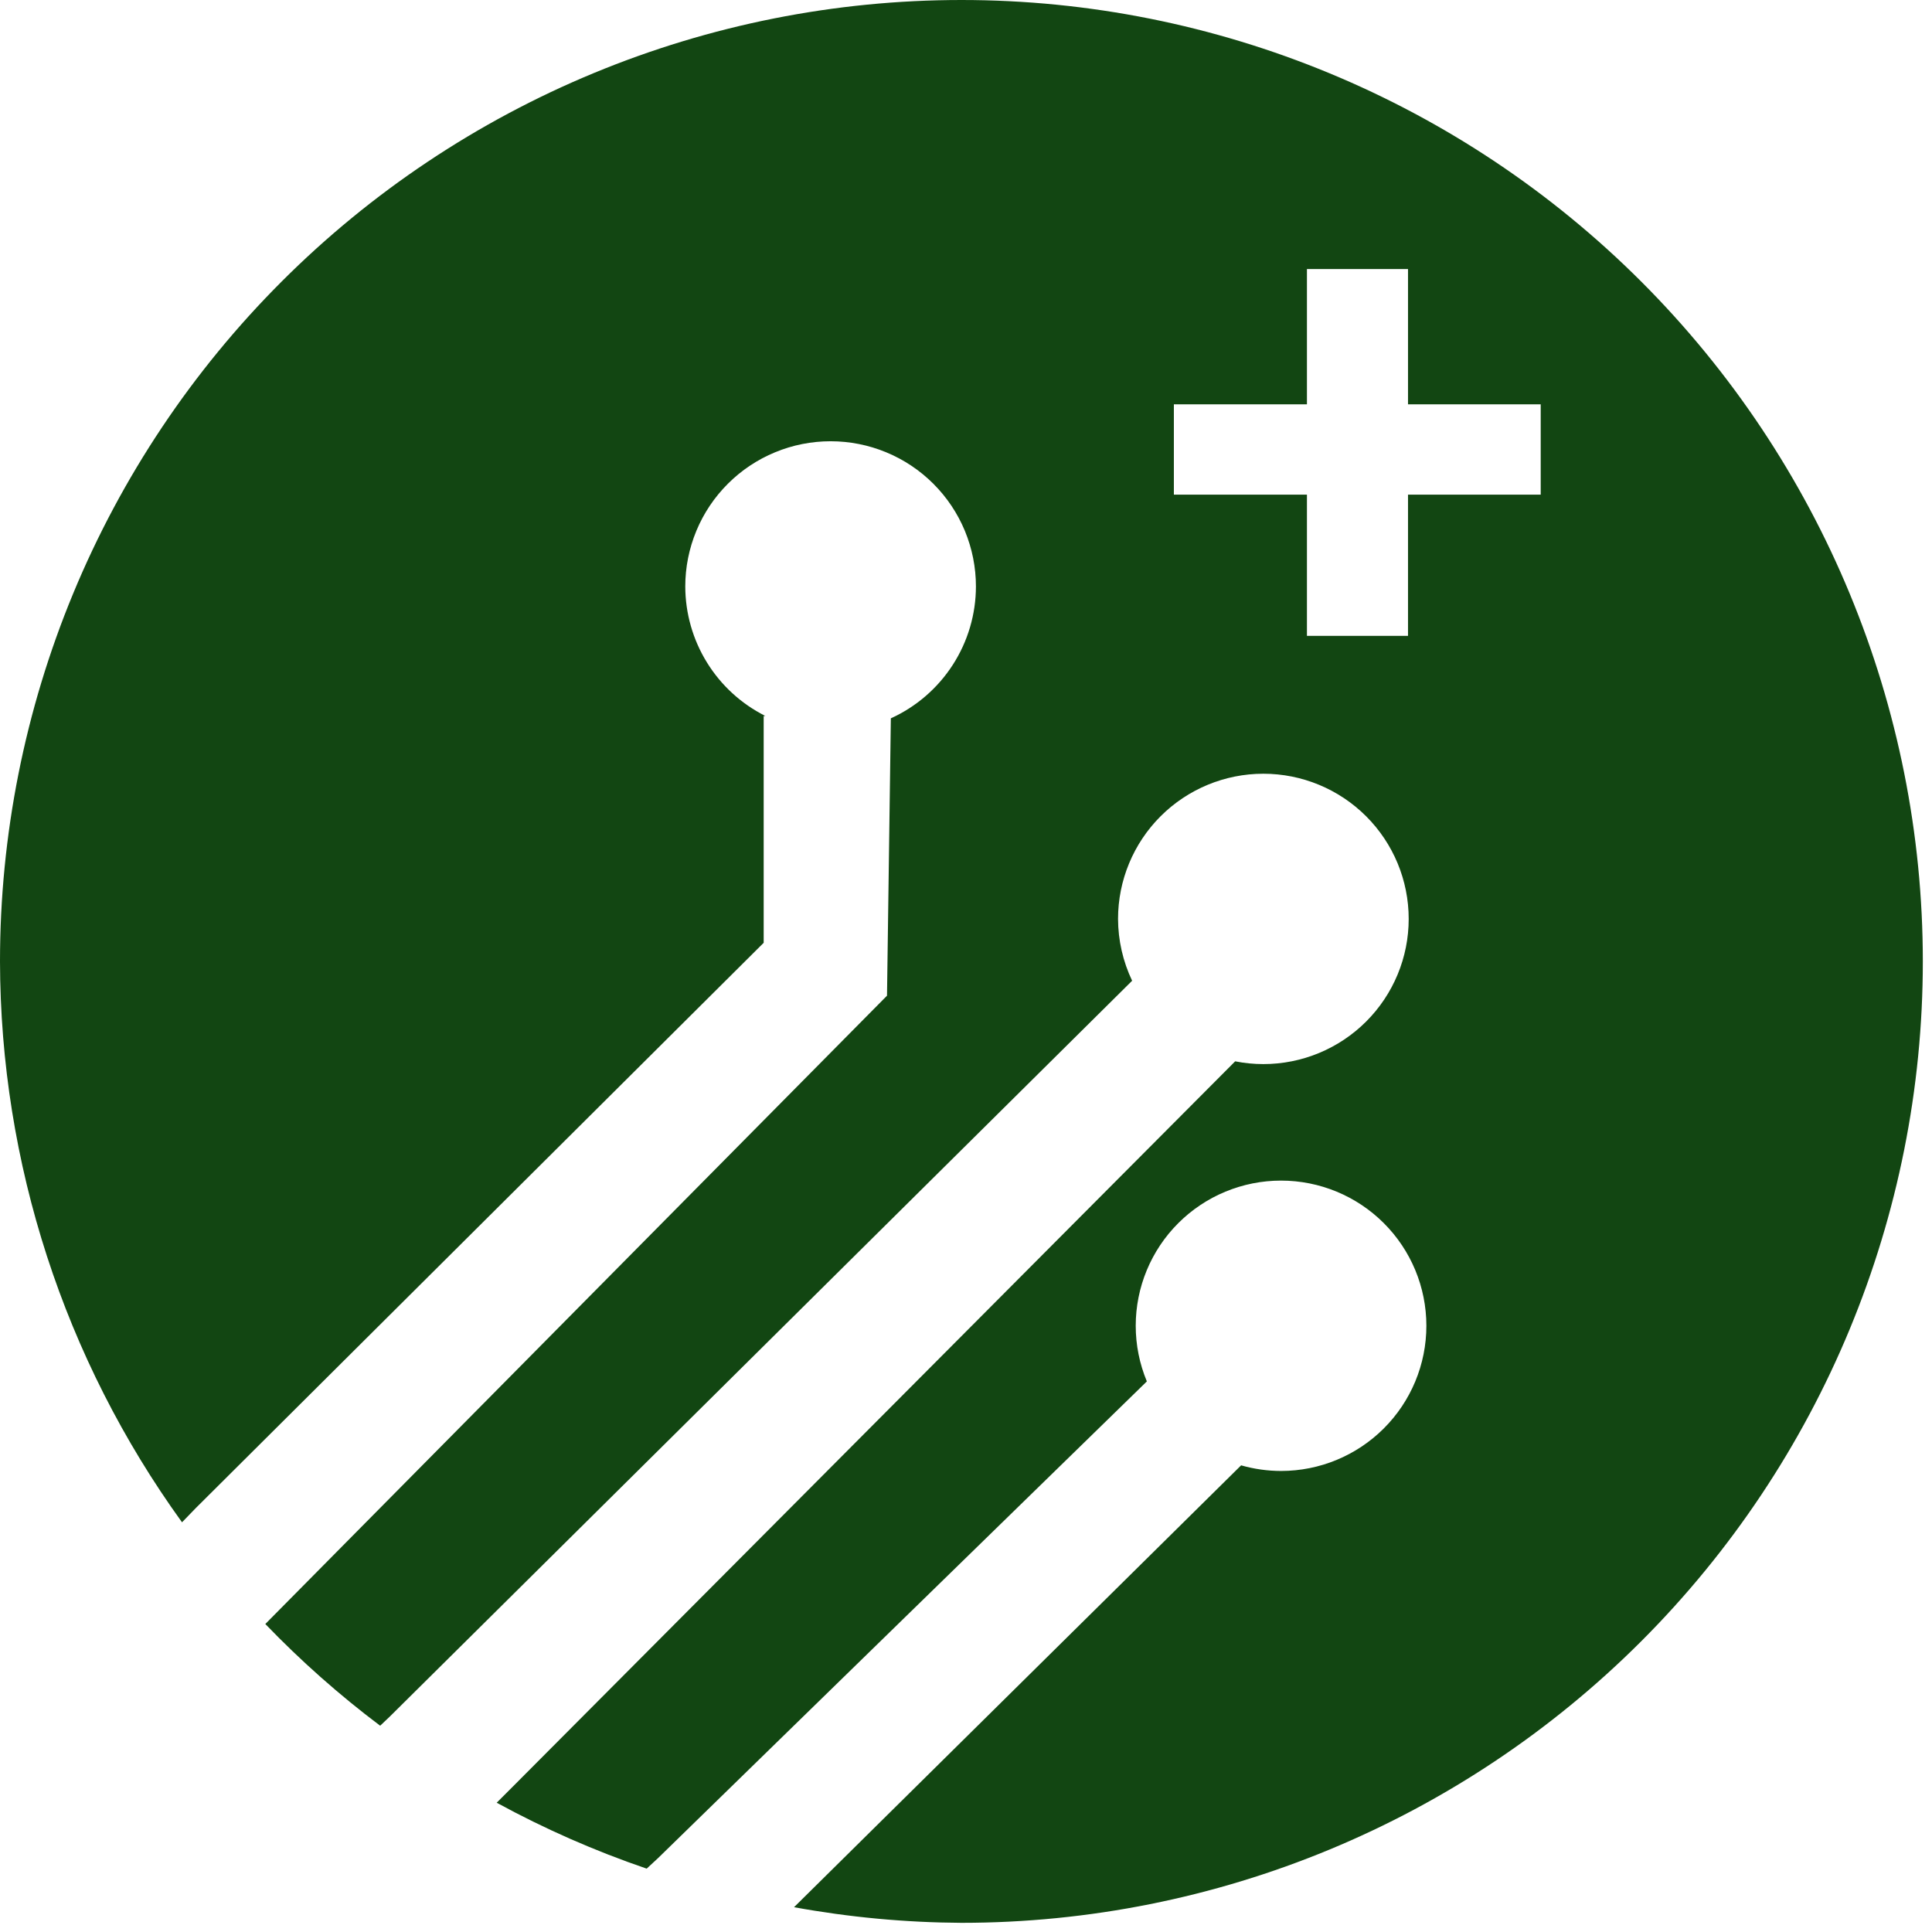
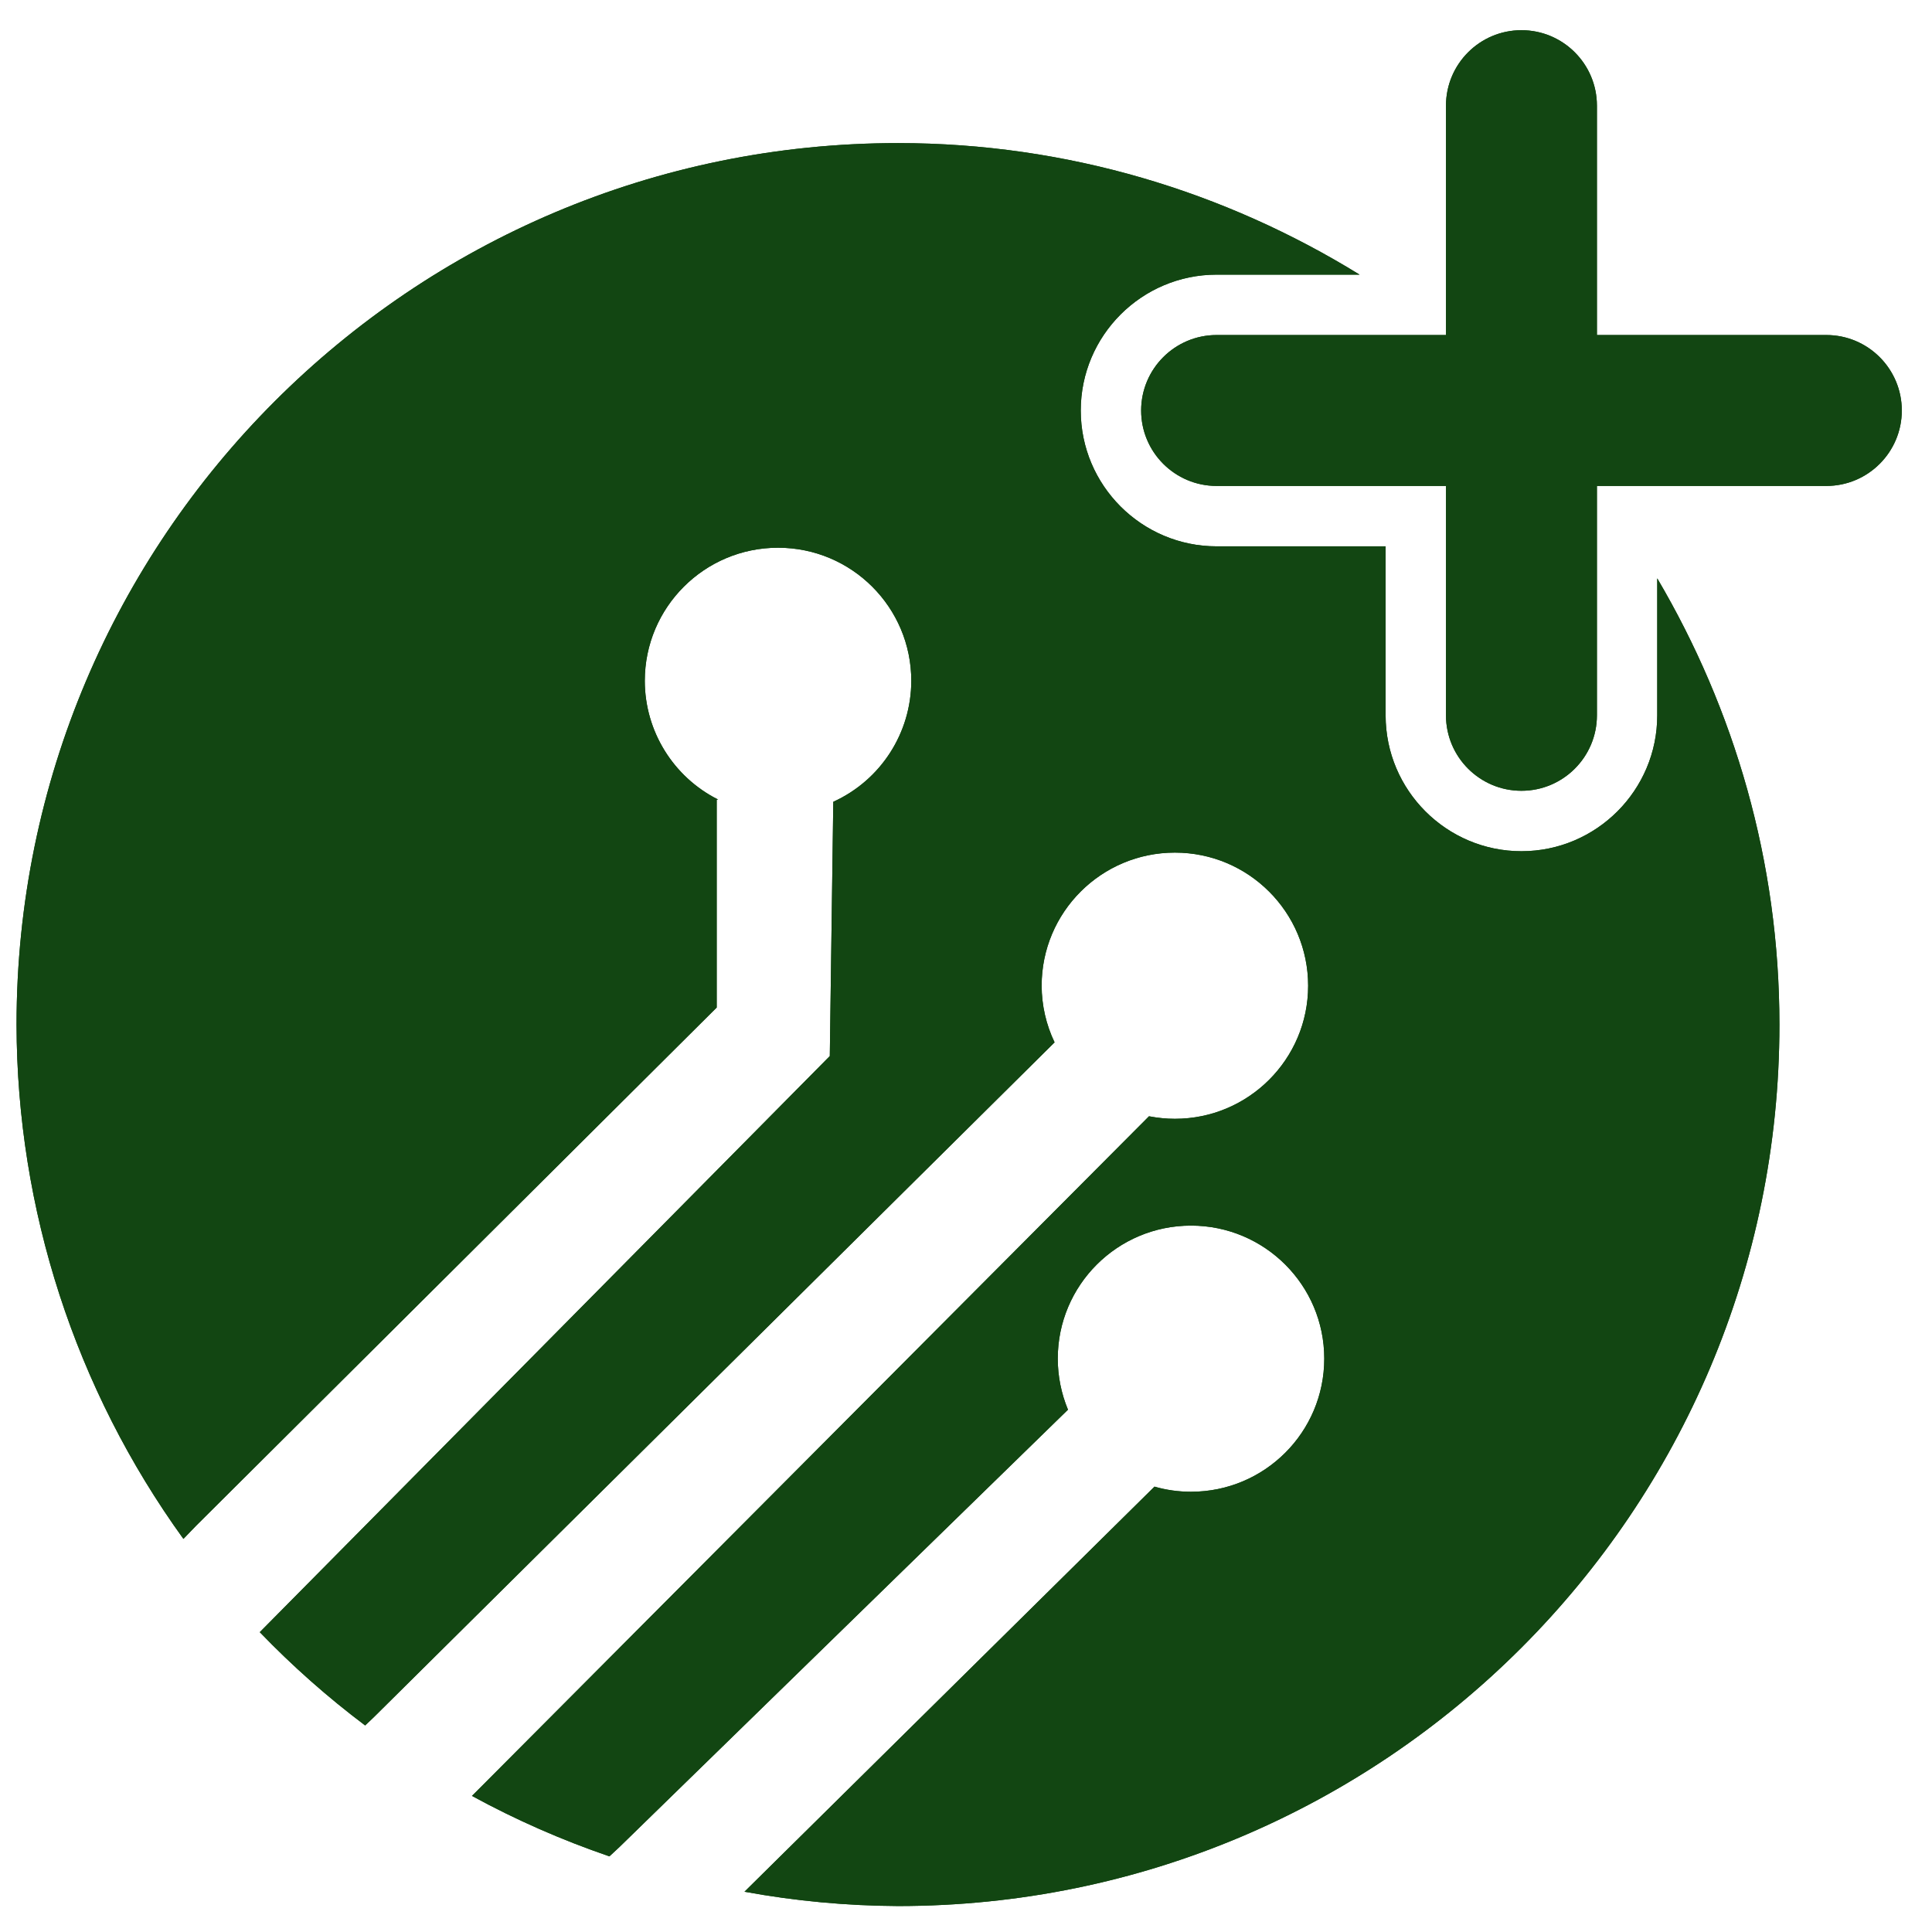
- <svg xmlns="http://www.w3.org/2000/svg" width="79" height="79" viewBox="0 0 79 79" fill="none">
-   <path fill-rule="evenodd" clip-rule="evenodd" d="M24.27 2.992C29.04 1.016 34.152 -0 39.315 6.30284e-08C49.741 0.001 59.74 4.143 67.112 11.515C74.484 18.888 78.625 28.887 78.625 39.312C78.625 49.738 74.484 59.737 67.112 67.11C59.74 74.482 49.741 78.624 39.315 78.625C37.019 78.612 34.727 78.398 32.468 77.986L50.75 59.918C51.281 60.07 51.83 60.147 52.383 60.148C53.959 60.148 55.47 59.522 56.584 58.409C57.699 57.296 58.325 55.786 58.325 54.212C58.325 52.637 57.699 51.127 56.584 50.014C55.47 48.901 53.959 48.275 52.383 48.275C50.806 48.275 49.295 48.901 48.181 50.014C47.066 51.127 46.44 52.637 46.44 54.212C46.44 54.992 46.595 55.765 46.895 56.486L26.902 75.984L26.443 76.409C24.326 75.687 22.274 74.785 20.31 73.714L20.94 73.084L50.506 43.398C50.886 43.473 51.272 43.511 51.659 43.511C53.235 43.511 54.747 42.885 55.861 41.772C56.976 40.659 57.602 39.149 57.602 37.575C57.602 36 56.976 34.49 55.861 33.377C54.747 32.264 53.235 31.638 51.659 31.638C50.083 31.638 48.572 32.264 47.457 33.377C46.343 34.49 45.717 36 45.717 37.575C45.72 38.45 45.917 39.313 46.293 40.103L15.936 70.194L15.545 70.565C13.871 69.306 12.301 67.915 10.849 66.406L36.27 40.714L36.427 29.373C37.463 28.902 38.342 28.143 38.959 27.186C39.576 26.23 39.905 25.117 39.906 23.979C39.906 23.2 39.752 22.428 39.454 21.707C39.155 20.987 38.718 20.333 38.166 19.782C37.614 19.23 36.959 18.793 36.238 18.495C35.517 18.196 34.744 18.043 33.964 18.043C33.183 18.043 32.411 18.196 31.69 18.495C30.969 18.793 30.314 19.23 29.762 19.782C29.21 20.333 28.772 20.987 28.474 21.707C28.175 22.428 28.021 23.2 28.021 23.979C28.023 25.078 28.33 26.155 28.908 27.09C29.486 28.026 30.312 28.782 31.296 29.276H31.227V38.551L8.005 61.666L7.443 62.247C2.621 55.57 0.017 47.548 2.11575e-08 39.312C-0 34.15 1.017 29.038 2.992 24.268C4.968 19.498 7.864 15.164 11.515 11.514C15.165 7.863 19.5 4.967 24.27 2.992ZM63 16.533H57.574V11H53.441V16.533H48V20.226H53.441V26H57.574V20.226H63V16.533Z" fill="#124612" />
+ <svg xmlns="http://www.w3.org/2000/svg" width="78" height="78" viewBox="0 0 78 78" fill="none">
+   <path d="M73.734 13.526H64.472V4.266C64.472 2.584 63.107 1.219 61.425 1.219C59.743 1.219 58.378 2.584 58.378 4.266V13.526H49.118C47.436 13.526 46.071 14.891 46.071 16.573C46.071 18.254 47.436 19.619 49.118 19.619H58.378V28.88C58.378 30.561 59.743 31.926 61.425 31.926C63.107 31.926 64.472 30.561 64.472 28.88V19.619H73.734C75.416 19.619 76.781 18.254 76.781 16.573C76.781 14.891 75.416 13.526 73.734 13.526Z" fill="#124612" />
+   <path d="M73.734 13.526H64.472V4.266C64.472 2.584 63.107 1.219 61.425 1.219C59.743 1.219 58.378 2.584 58.378 4.266V13.521V13.526H49.118C47.436 13.526 46.071 14.891 46.071 16.573C46.071 18.254 47.436 19.619 49.118 19.619H58.378V28.88C58.378 30.561 59.743 31.926 61.425 31.926C63.107 31.926 64.472 30.561 64.472 28.88V19.739V19.619H73.734C75.416 19.619 76.781 18.254 76.781 16.573C76.781 14.891 75.416 13.526 73.734 13.526Z" fill="#124612" />
+   <path d="M61.425 34.366C58.402 34.366 55.941 31.907 55.941 28.882V22.057H49.118C46.095 22.057 43.633 19.598 43.633 16.573C43.633 13.548 46.095 11.088 49.118 11.088H54.89C49.464 7.741 43.097 5.779 36.258 5.777C16.604 5.777 0.67 21.708 0.668 41.364V41.367C0.682 48.825 3.039 56.087 7.405 62.129L7.912 61.603L28.935 40.677V32.282H28.996C27.18 31.371 26.035 29.516 26.032 27.488C26.032 24.519 28.441 22.113 31.412 22.113C34.383 22.113 36.791 24.519 36.791 27.488C36.789 29.589 35.558 31.5 33.642 32.37L33.501 42.637L10.488 65.895C11.805 67.263 13.226 68.52 14.742 69.661L15.095 69.325L42.576 42.083C42.234 41.367 42.056 40.587 42.054 39.797C42.054 36.828 44.462 34.422 47.434 34.422C50.405 34.422 52.813 36.828 52.813 39.797C52.813 42.761 50.405 45.169 47.434 45.169C47.083 45.169 46.734 45.133 46.388 45.067L19.624 71.936L19.054 72.506C20.831 73.476 22.688 74.29 24.604 74.946L25.018 74.561L43.117 56.913C42.846 56.258 42.705 55.56 42.705 54.851C42.705 51.885 45.113 49.481 48.084 49.481C51.056 49.481 53.464 51.885 53.464 54.851C53.464 57.822 51.056 60.226 48.084 60.226C47.585 60.226 47.085 60.157 46.61 60.019L30.057 76.374C32.102 76.749 34.176 76.942 36.255 76.952C55.909 76.952 71.84 61.018 71.84 41.364C71.84 34.781 70.022 28.638 66.907 23.349V28.88C66.909 31.904 64.447 34.366 61.425 34.366Z" fill="#124612" />
+   <path d="M61.425 34.366C58.402 34.366 55.941 31.907 55.941 28.882V22.057H49.118C46.095 22.057 43.633 19.598 43.633 16.573C43.633 13.548 46.095 11.088 49.118 11.088H54.89C49.464 7.741 43.097 5.779 36.258 5.777C16.604 5.777 0.67 21.708 0.668 41.364V41.367C0.682 48.825 3.039 56.087 7.405 62.129L7.912 61.603L28.935 40.677V32.282H28.996C27.18 31.371 26.035 29.516 26.032 27.488C26.032 24.519 28.441 22.113 31.412 22.113C34.383 22.113 36.791 24.519 36.791 27.488C36.789 29.589 35.558 31.5 33.642 32.37L33.501 42.637L10.488 65.895C11.805 67.263 13.226 68.52 14.742 69.661L15.095 69.325L42.576 42.083C42.234 41.367 42.056 40.587 42.054 39.797C42.054 36.828 44.462 34.422 47.434 34.422C50.405 34.422 52.813 36.828 52.813 39.797C52.813 42.761 50.405 45.169 47.434 45.169C47.083 45.169 46.734 45.133 46.388 45.067L19.624 71.936L19.054 72.506C20.831 73.476 22.688 74.29 24.604 74.946L25.018 74.561L43.117 56.913C42.846 56.258 42.705 55.56 42.705 54.851C42.705 51.885 45.113 49.481 48.084 49.481C51.056 49.481 53.464 51.885 53.464 54.851C53.464 57.822 51.056 60.226 48.084 60.226C47.585 60.226 47.085 60.157 46.61 60.019L30.057 76.374C32.102 76.749 34.176 76.942 36.255 76.952C55.909 76.952 71.84 61.018 71.84 41.364C71.84 34.781 70.022 28.638 66.907 23.349V28.88C66.909 31.904 64.447 34.366 61.425 34.366Z" fill="#124612" />
</svg>
